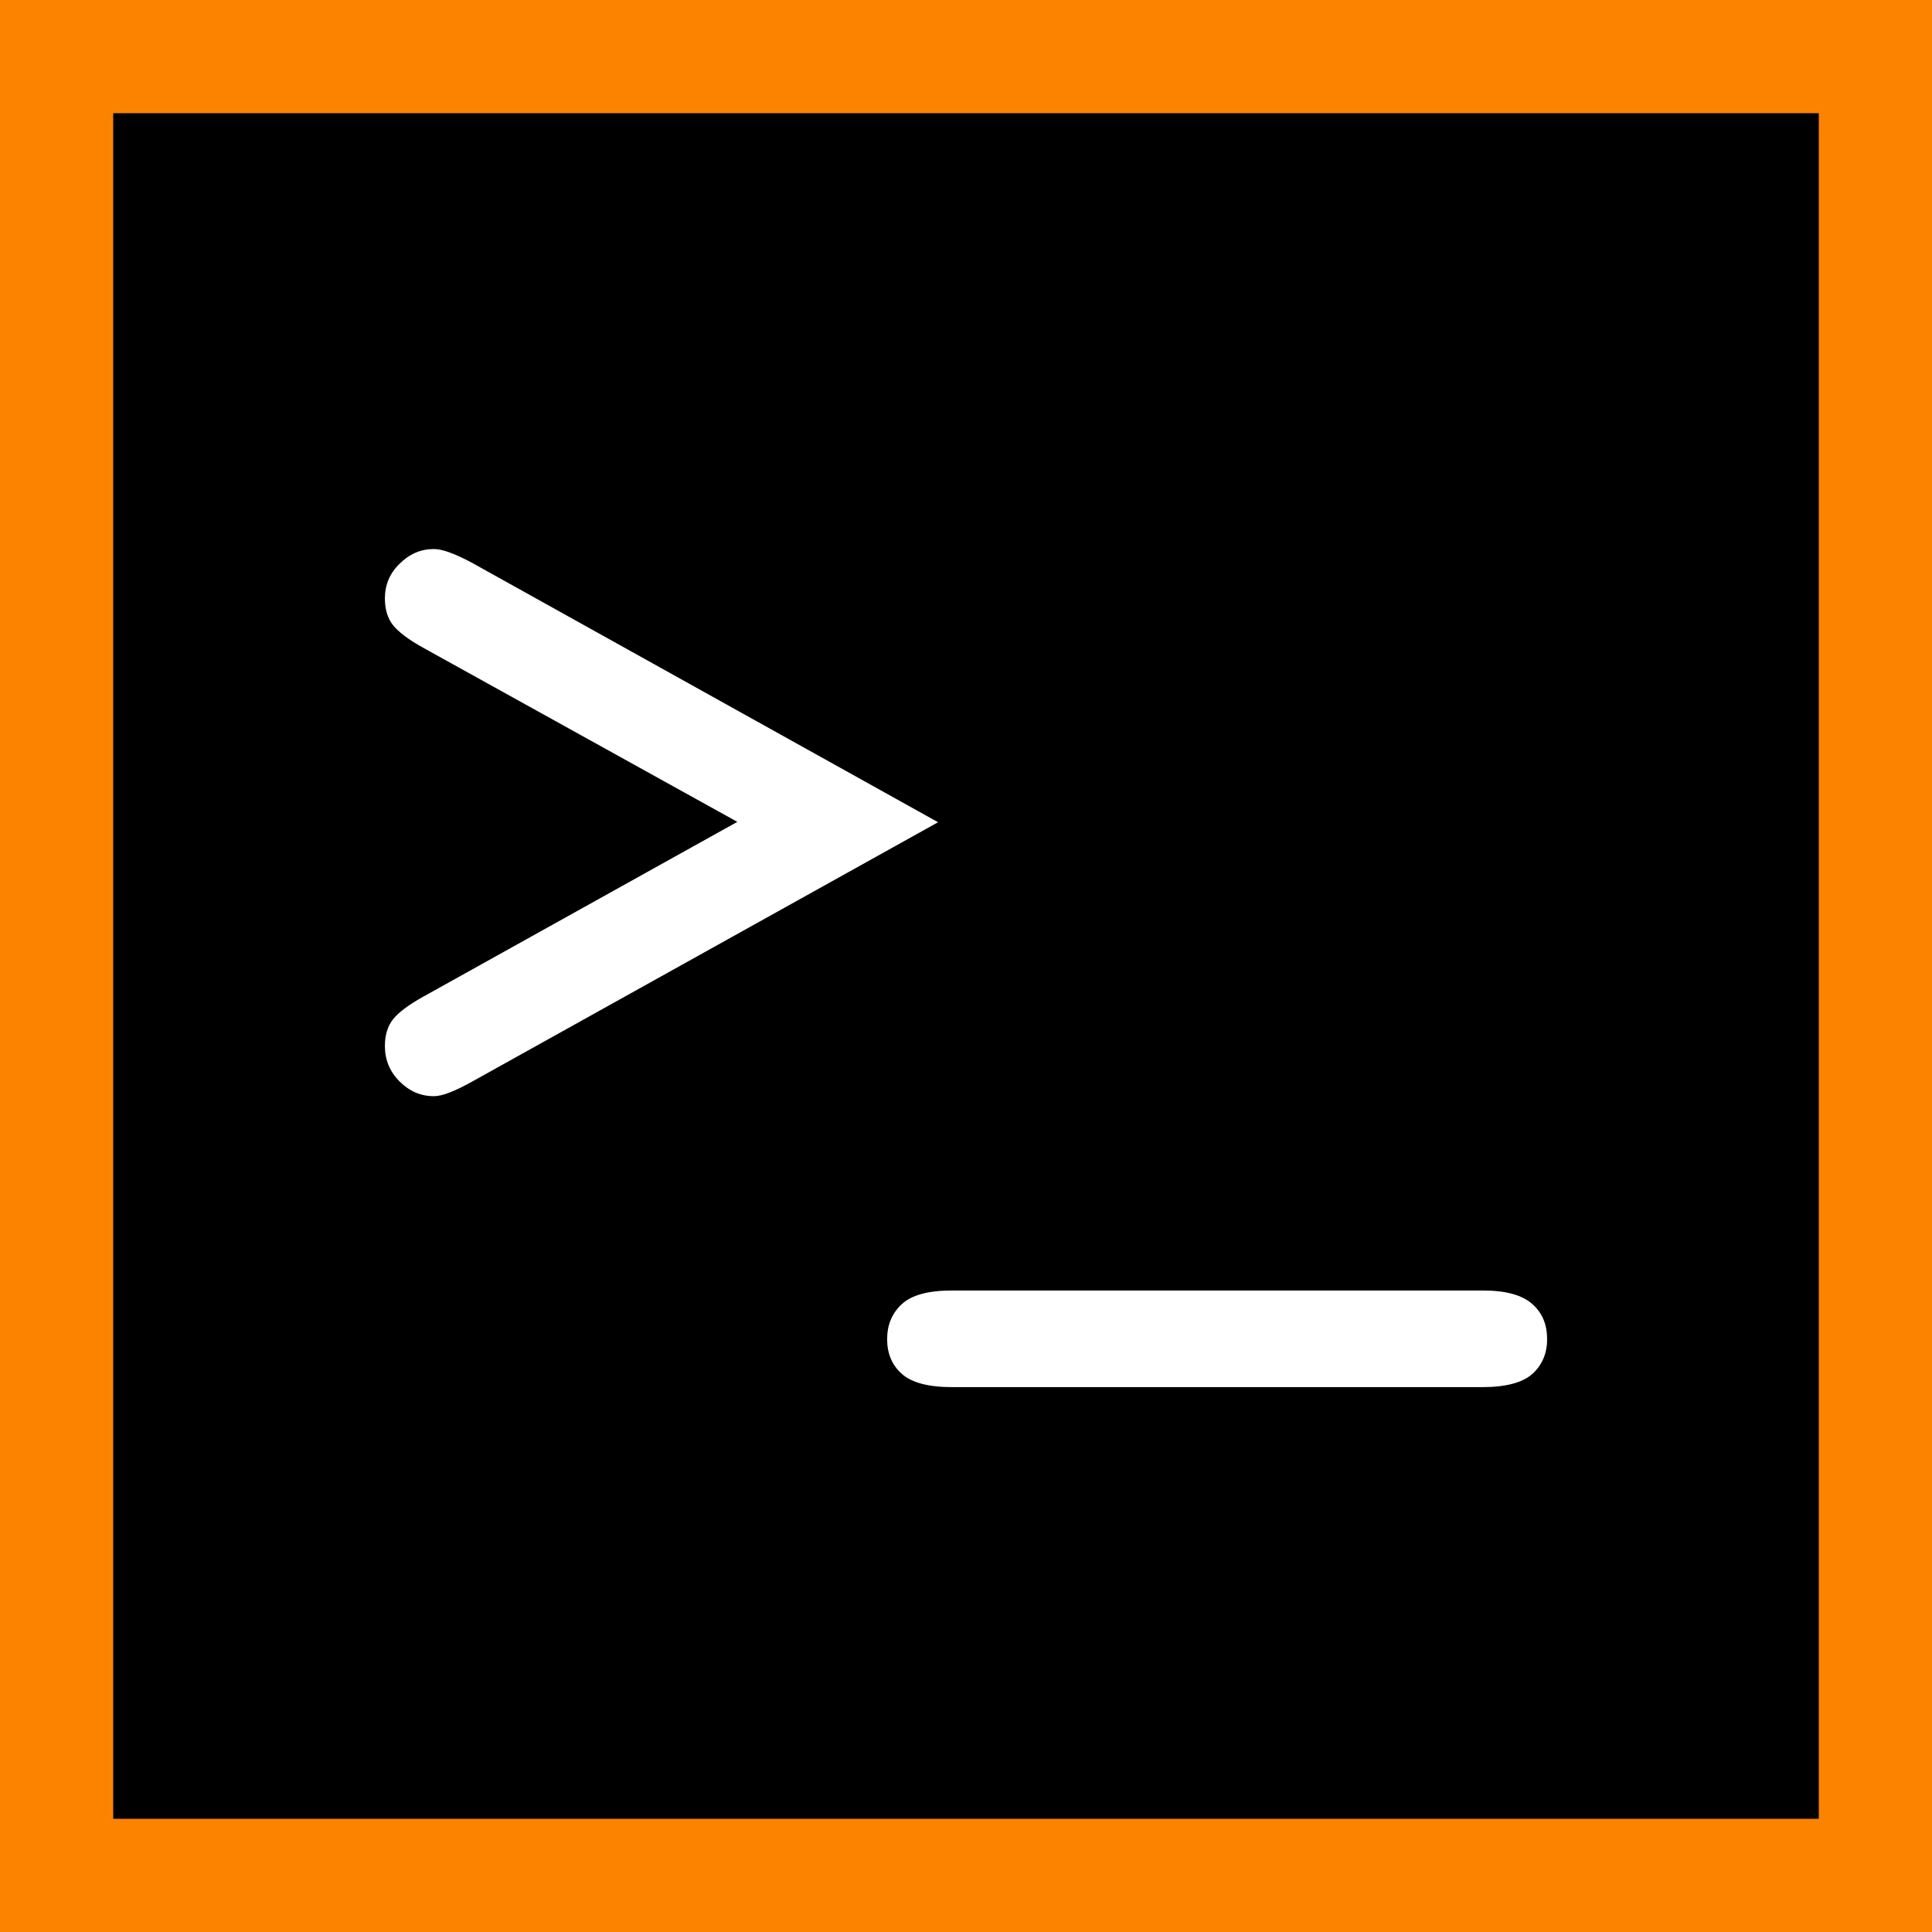
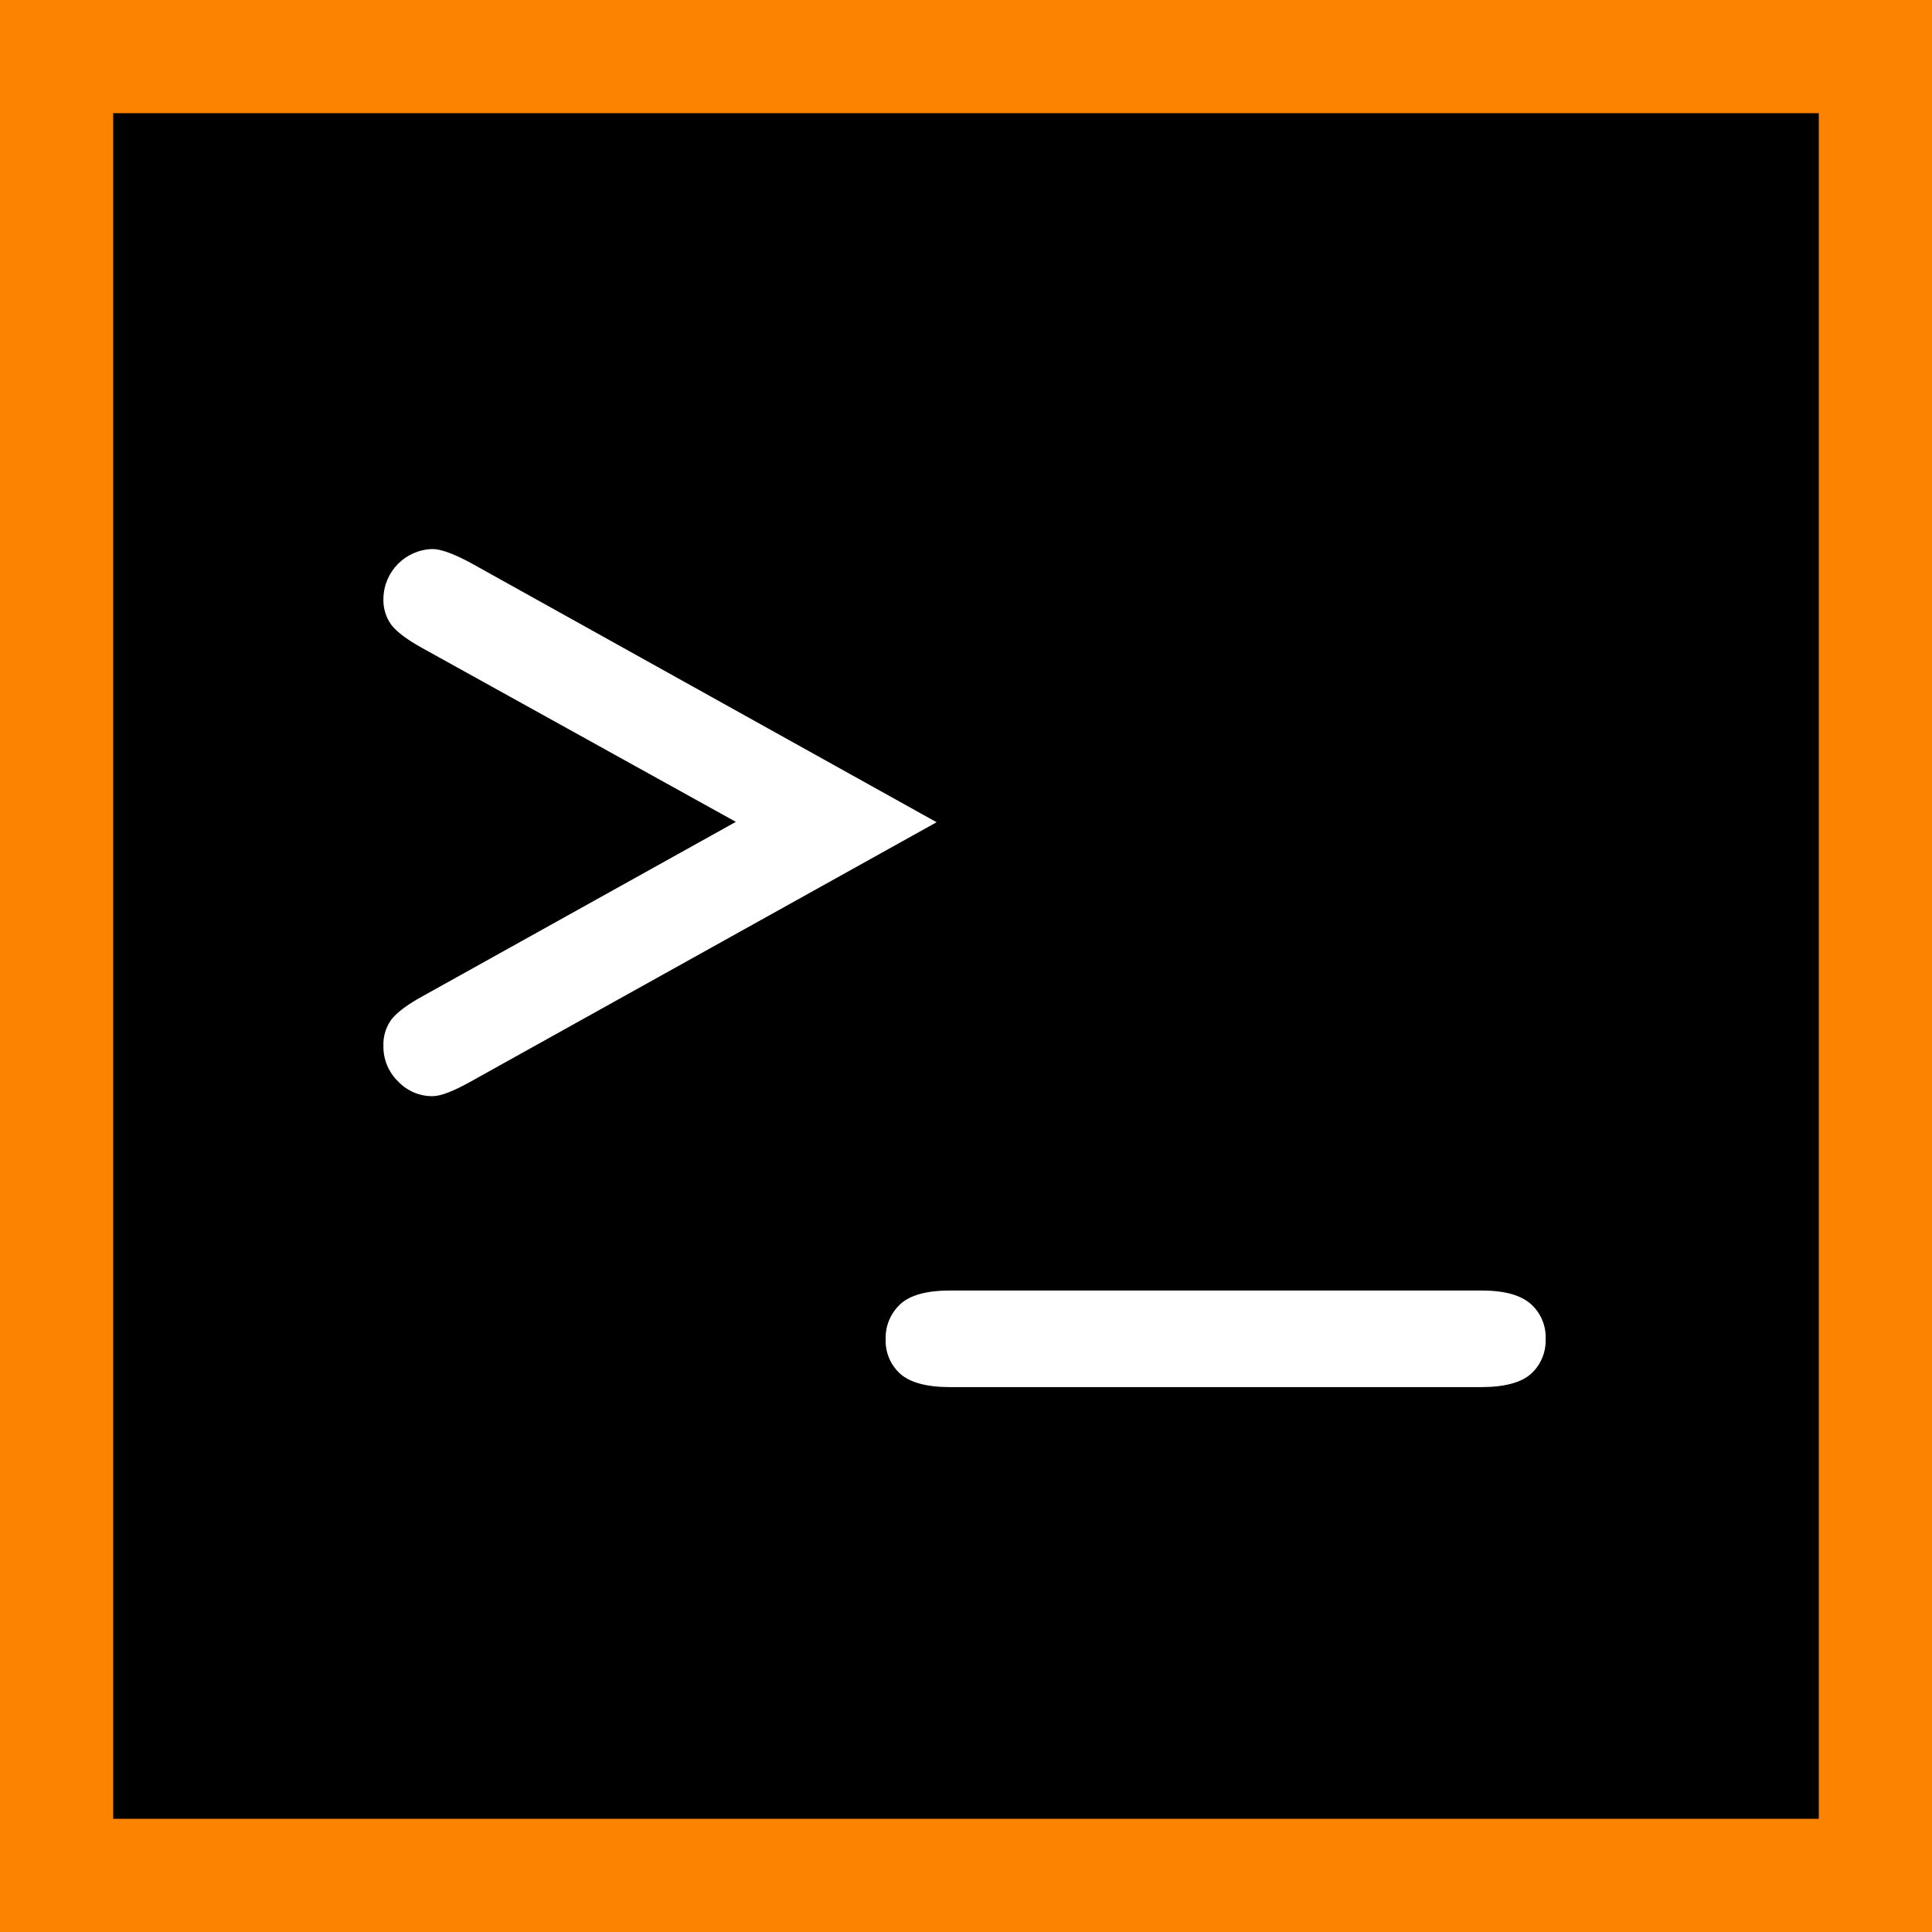
- <svg xmlns="http://www.w3.org/2000/svg" version="1.1" id="Text" x="0px" y="0px" viewBox="0 0 512 512" style="enable-background:new 0 0 512 512;" xml:space="preserve">
-   <style type="text/css">
- 	.st0{fill:#FC8300;}
- 	.st1{enable-background:new    ;}
- 	.st2{fill:#FFFFFF;}
- </style>
-   <rect x="15" y="15" width="482" height="482" />
-   <path class="st0" d="M482,30v452H30V30H482 M512,0H0v512h512V0z" />
-   <g class="st1">
-     <path class="st2" d="M195.4,217.8l-83-46c-4.2-2.3-6.9-4.4-8.3-6.2c-1.4-1.8-2.1-4.2-2.1-7c0-3.6,1.3-6.7,3.9-9.2   c2.6-2.6,5.6-3.9,9.1-3.9c2.2,0,5.5,1.2,10,3.6l123.6,68.8l-123.6,68.8c-4.5,2.5-7.8,3.8-10,3.8c-3.5,0-6.5-1.3-9.1-3.9   c-2.6-2.6-3.9-5.7-3.9-9.4c0-2.8,0.7-5.2,2.1-7c1.4-1.8,4.1-3.9,8.3-6.2L195.4,217.8z" />
-     <path class="st2" d="M392.9,367.6H252.2c-6.2,0-10.6-1.2-13.2-3.5c-2.6-2.3-3.9-5.4-3.9-9.2c0-3.8,1.3-6.9,3.9-9.3s7-3.6,13.2-3.6   h140.8c6.1,0,10.4,1.2,13.1,3.6s3.9,5.5,3.9,9.3c0,3.8-1.3,6.8-3.9,9.2C403.5,366.4,399.1,367.6,392.9,367.6z" />
+ <svg xmlns="http://www.w3.org/2000/svg" xmlns:xlink="http://www.w3.org/1999/xlink" viewBox="0 0 512 512">
+   <defs>
+     <style>.cls-1{fill:#fff;}.cls-2{fill:#fc8300;}</style>
+     <symbol id="Prompt" data-name="Prompt" viewBox="0 0 482 482">
+       <rect width="482" height="482" />
+       <path class="cls-1" d="M180.4,202.8l-83-46c-4.2-2.3-6.9-4.4-8.3-6.2a11.21,11.21,0,0,1-2.1-7,13.33,13.33,0,0,1,13-13.1c2.2,0,5.5,1.2,10,3.6l123.6,68.8L110,271.7c-4.5,2.5-7.8,3.8-10,3.8a12.42,12.42,0,0,1-9.1-3.9,12.76,12.76,0,0,1-3.9-9.4,11.21,11.21,0,0,1,2.1-7c1.4-1.8,4.1-3.9,8.3-6.2Z" />
+       <path class="cls-1" d="M377.9,352.6H237.2c-6.2,0-10.6-1.2-13.2-3.5a11.72,11.72,0,0,1-3.9-9.2,12.08,12.08,0,0,1,3.9-9.3q3.9-3.6,13.2-3.6H378c6.1,0,10.4,1.2,13.1,3.6a11.75,11.75,0,0,1,3.9,9.3,11.87,11.87,0,0,1-3.9,9.2C388.5,351.4,384.1,352.6,377.9,352.6Z" />
+     </symbol>
+     <symbol id="orange-2" data-name="orange" viewBox="0 0 512 512">
+       <use width="482" height="482" transform="translate(14.61 15)" xlink:href="#Prompt" />
+       <path class="cls-2" d="M482,30V482H30V30H482M512,0H0V512H512Z" />
+     </symbol>
+   </defs>
+   <g id="Layer_2" data-name="Layer 2">
+     <g id="Orange">
+       <use width="512" height="512" xlink:href="#orange-2" />
+     </g>
  </g>
</svg>
